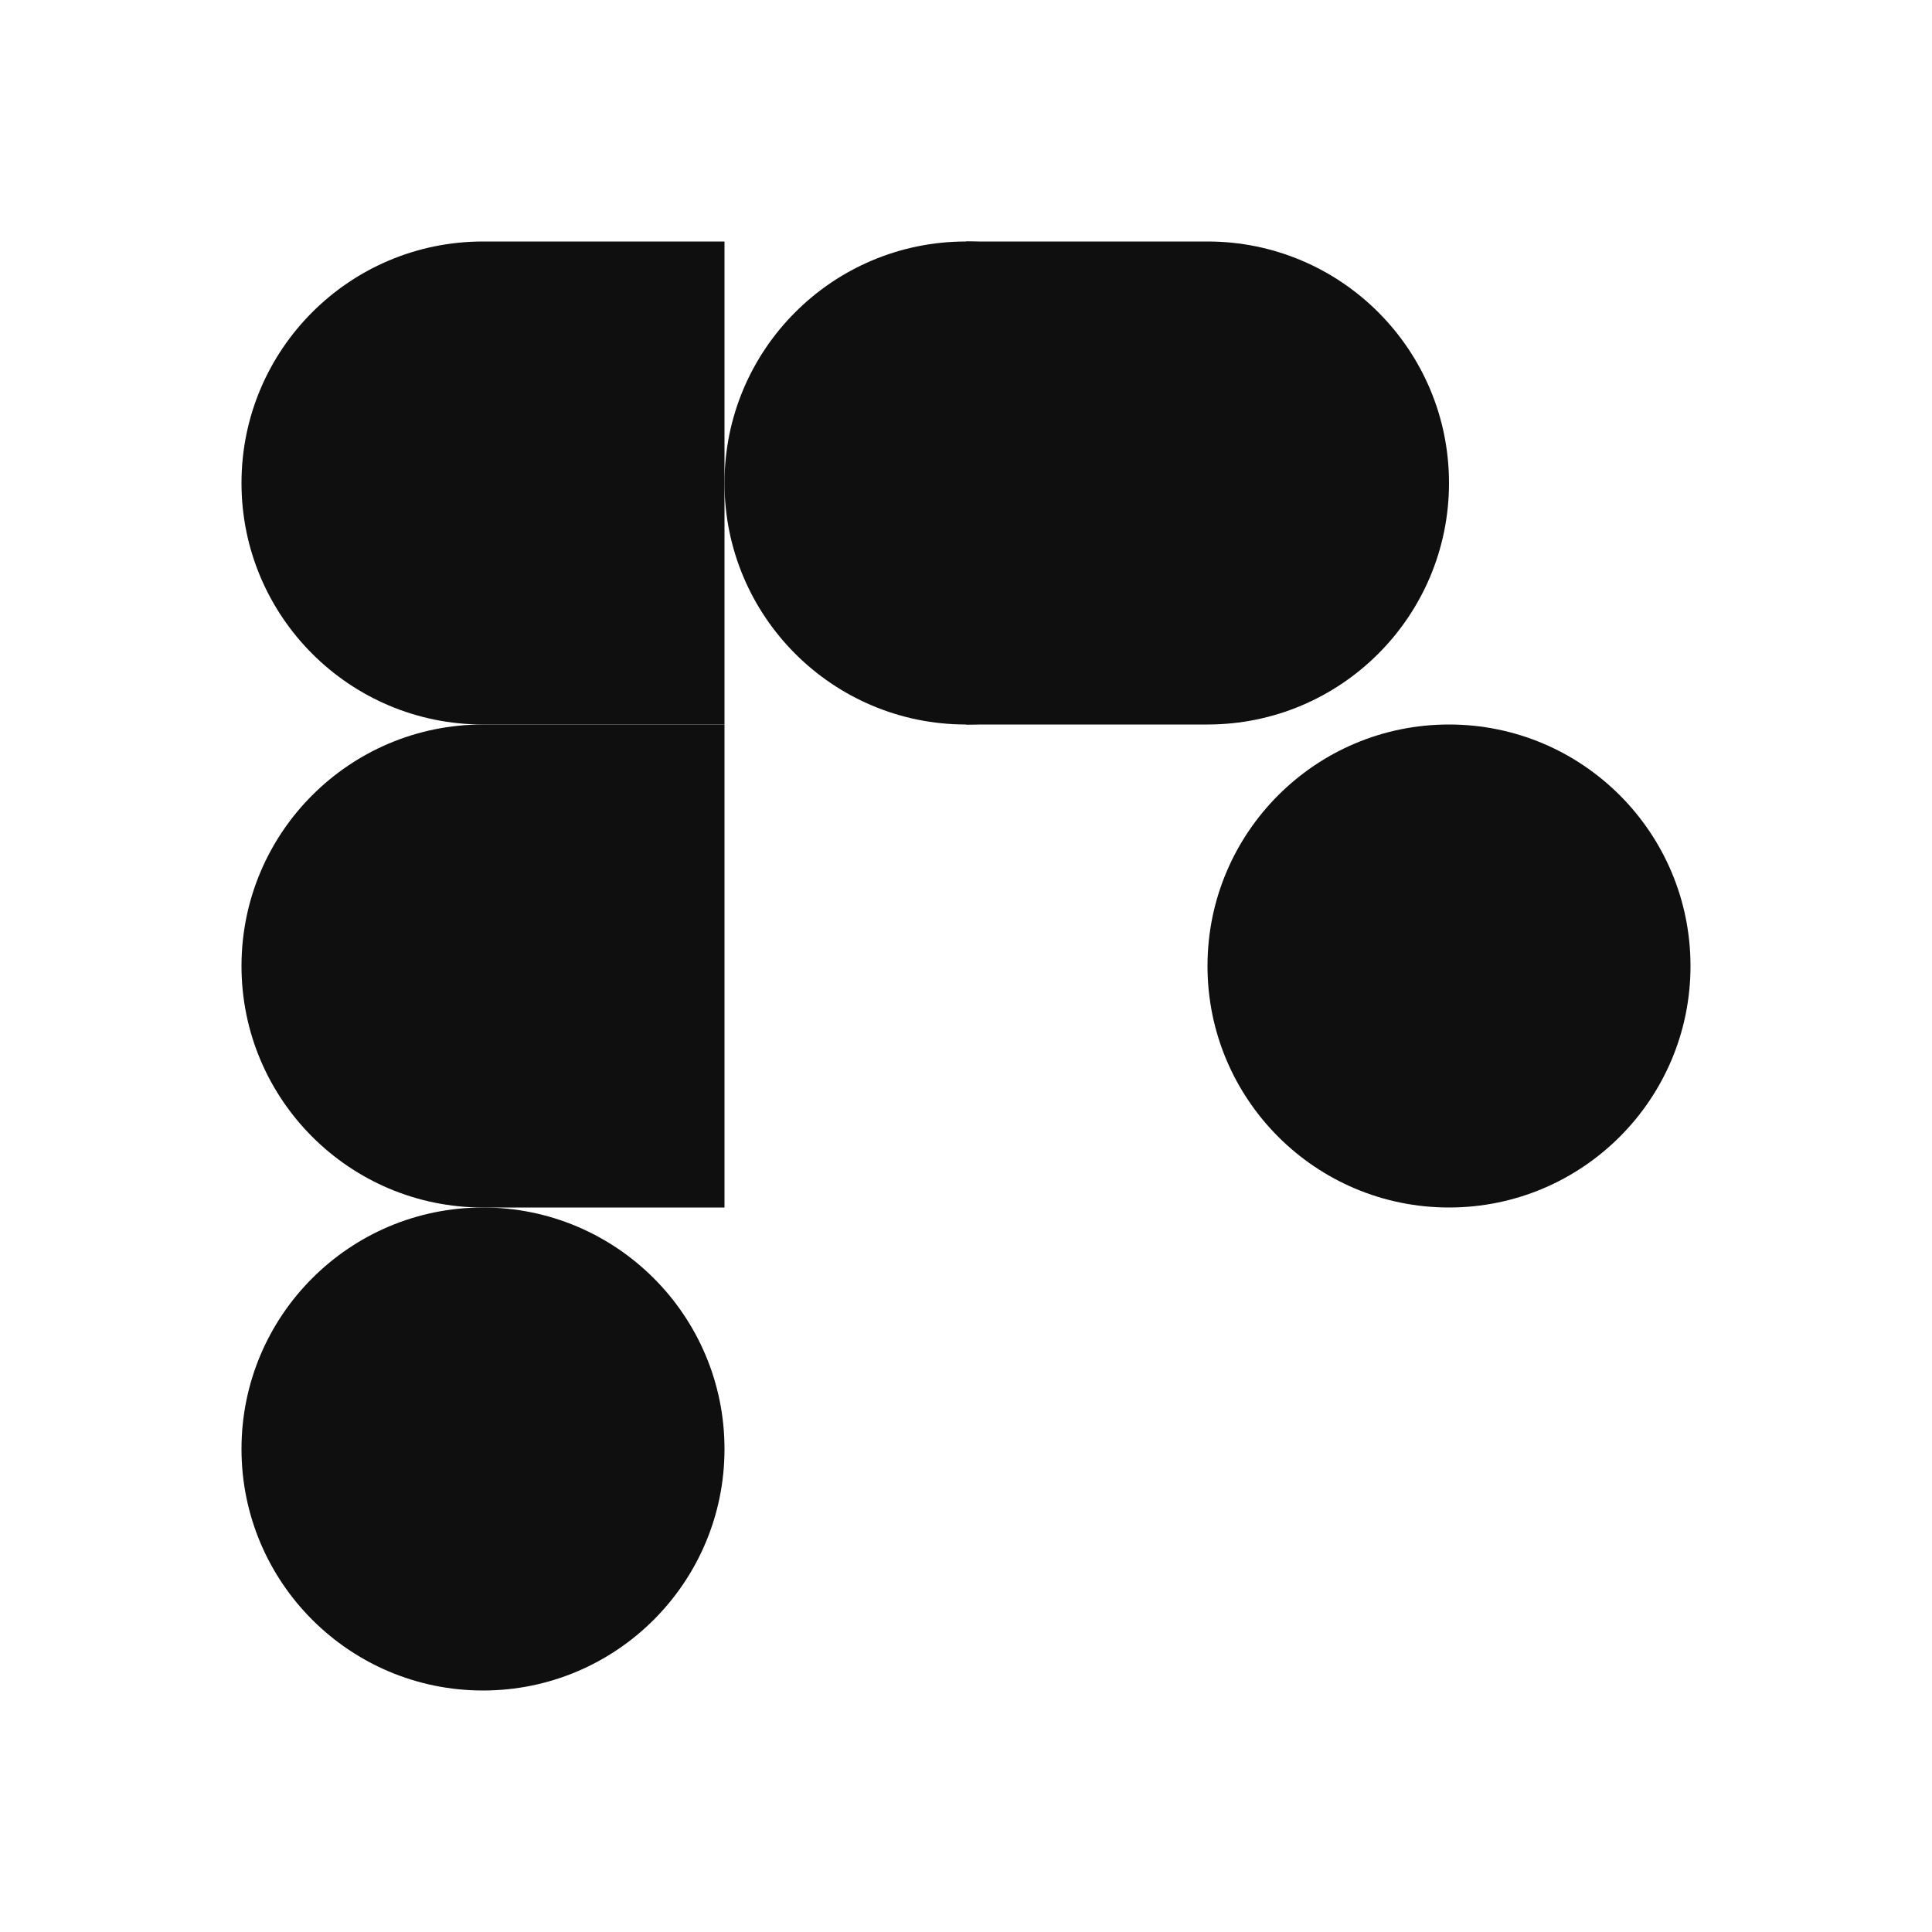
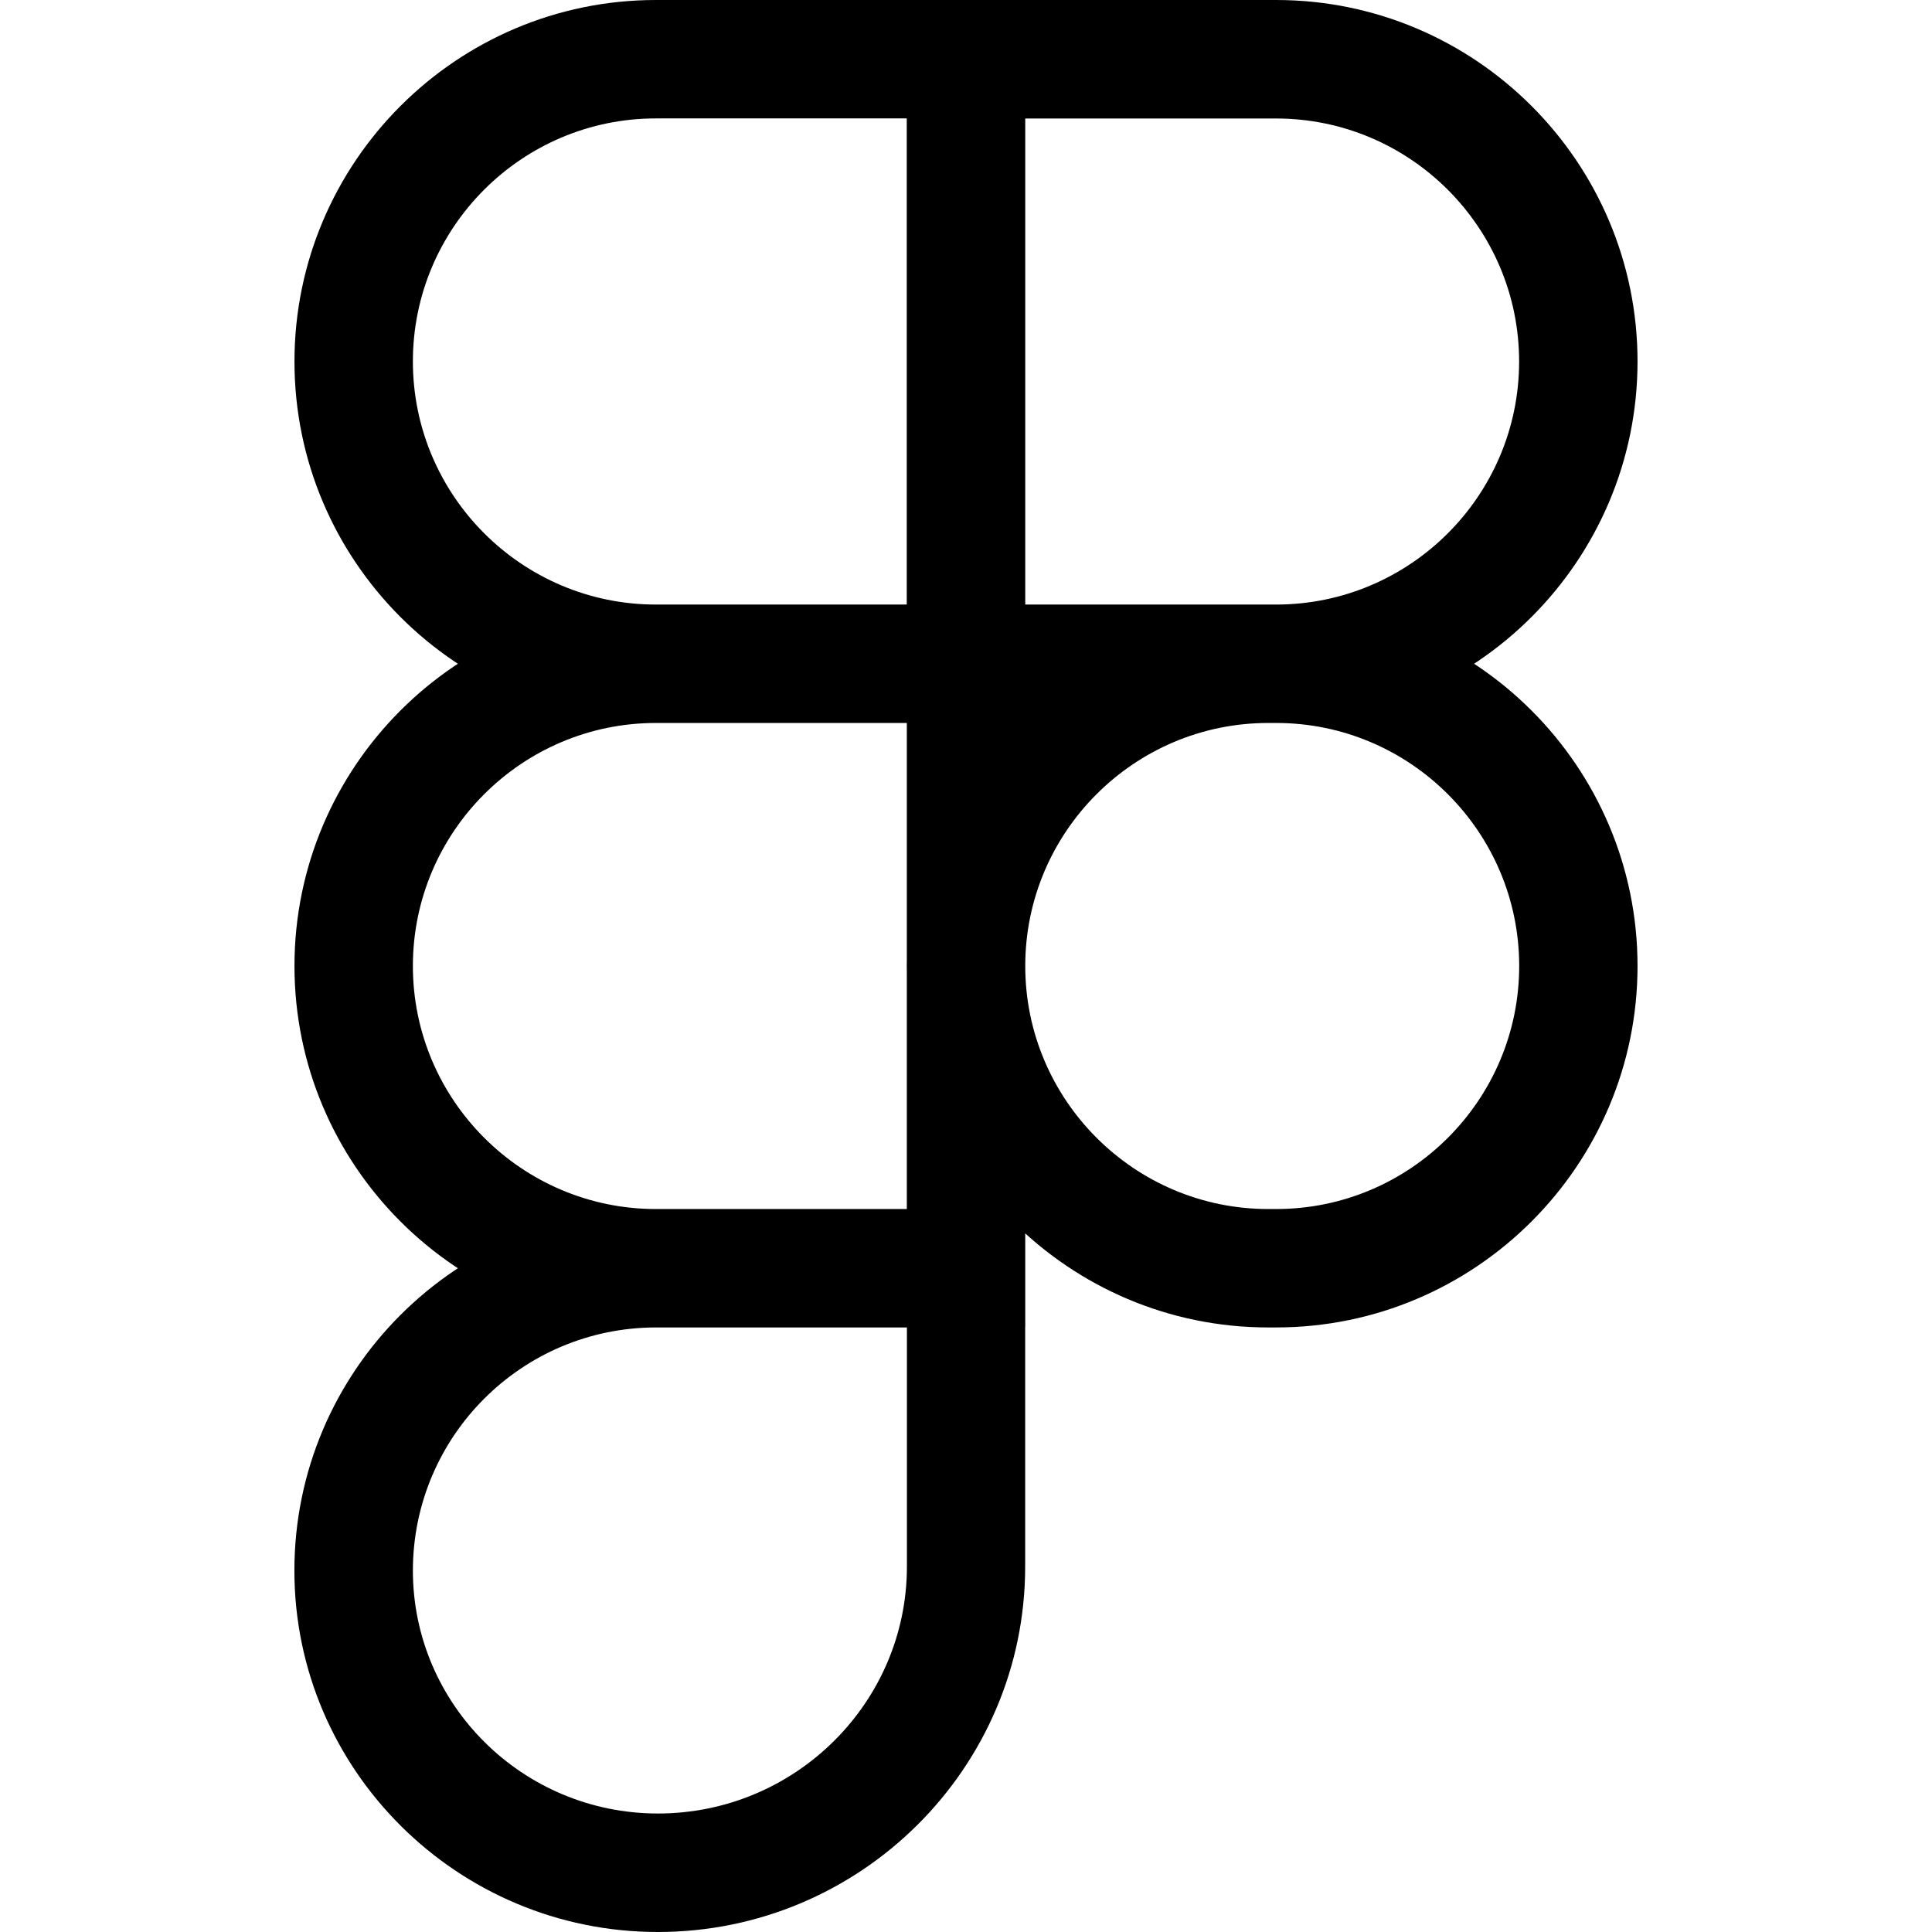
- <svg xmlns="http://www.w3.org/2000/svg" viewBox="0 0 24 24" role="img" aria-label="Figma">
-   <g fill="#0F0F0F">
-     <path d="M9 3H6a3 3 0 0 0 0 6h3V3Z" />
-     <circle cx="12" cy="6" r="3" />
-     <path d="M15 3a3 3 0 0 1 0 6h-3V3h3Z" />
-     <path d="M9 9H6a3 3 0 0 0 0 6h3V9Z" />
-     <circle cx="18" cy="12" r="3" />
-     <circle cx="6" cy="18" r="3" />
-   </g>
+ <svg xmlns="http://www.w3.org/2000/svg" role="img" viewBox="0 0 24 24">
+   <path d="M15.852 8.981h-4.588V0h4.588c2.476 0 4.49 2.014 4.49 4.49s-2.014 4.491-4.49 4.491zM12.735 7.51h3.117c1.665 0 3.019-1.355 3.019-3.019s-1.355-3.019-3.019-3.019h-3.117V7.51zm0 1.471H8.148c-2.476 0-4.49-2.014-4.49-4.49S5.672 0 8.148 0h4.588v8.981zm-4.587-7.51c-1.665 0-3.019 1.355-3.019 3.019s1.354 3.02 3.019 3.02h3.117V1.471H8.148zm4.587 15.019H8.148c-2.476 0-4.49-2.014-4.49-4.49s2.014-4.49 4.49-4.49h4.588v8.98zM8.148 8.981c-1.665 0-3.019 1.355-3.019 3.019s1.355 3.019 3.019 3.019h3.117V8.981H8.148zM8.172 24c-2.489 0-4.515-2.014-4.515-4.49s2.014-4.49 4.49-4.49h4.588v4.441c0 2.503-2.047 4.539-4.563 4.539zm-.024-7.51a3.023 3.023 0 0 0-3.019 3.019c0 1.665 1.365 3.019 3.044 3.019 1.705 0 3.093-1.376 3.093-3.068v-2.97H8.148zm7.704 0h-.098c-2.476 0-4.49-2.014-4.49-4.49s2.014-4.49 4.49-4.49h.098c2.476 0 4.49 2.014 4.49 4.49s-2.014 4.49-4.49 4.49zm-.097-7.509c-1.665 0-3.019 1.355-3.019 3.019s1.355 3.019 3.019 3.019h.098c1.665 0 3.019-1.355 3.019-3.019s-1.355-3.019-3.019-3.019h-.098z" />
</svg>
